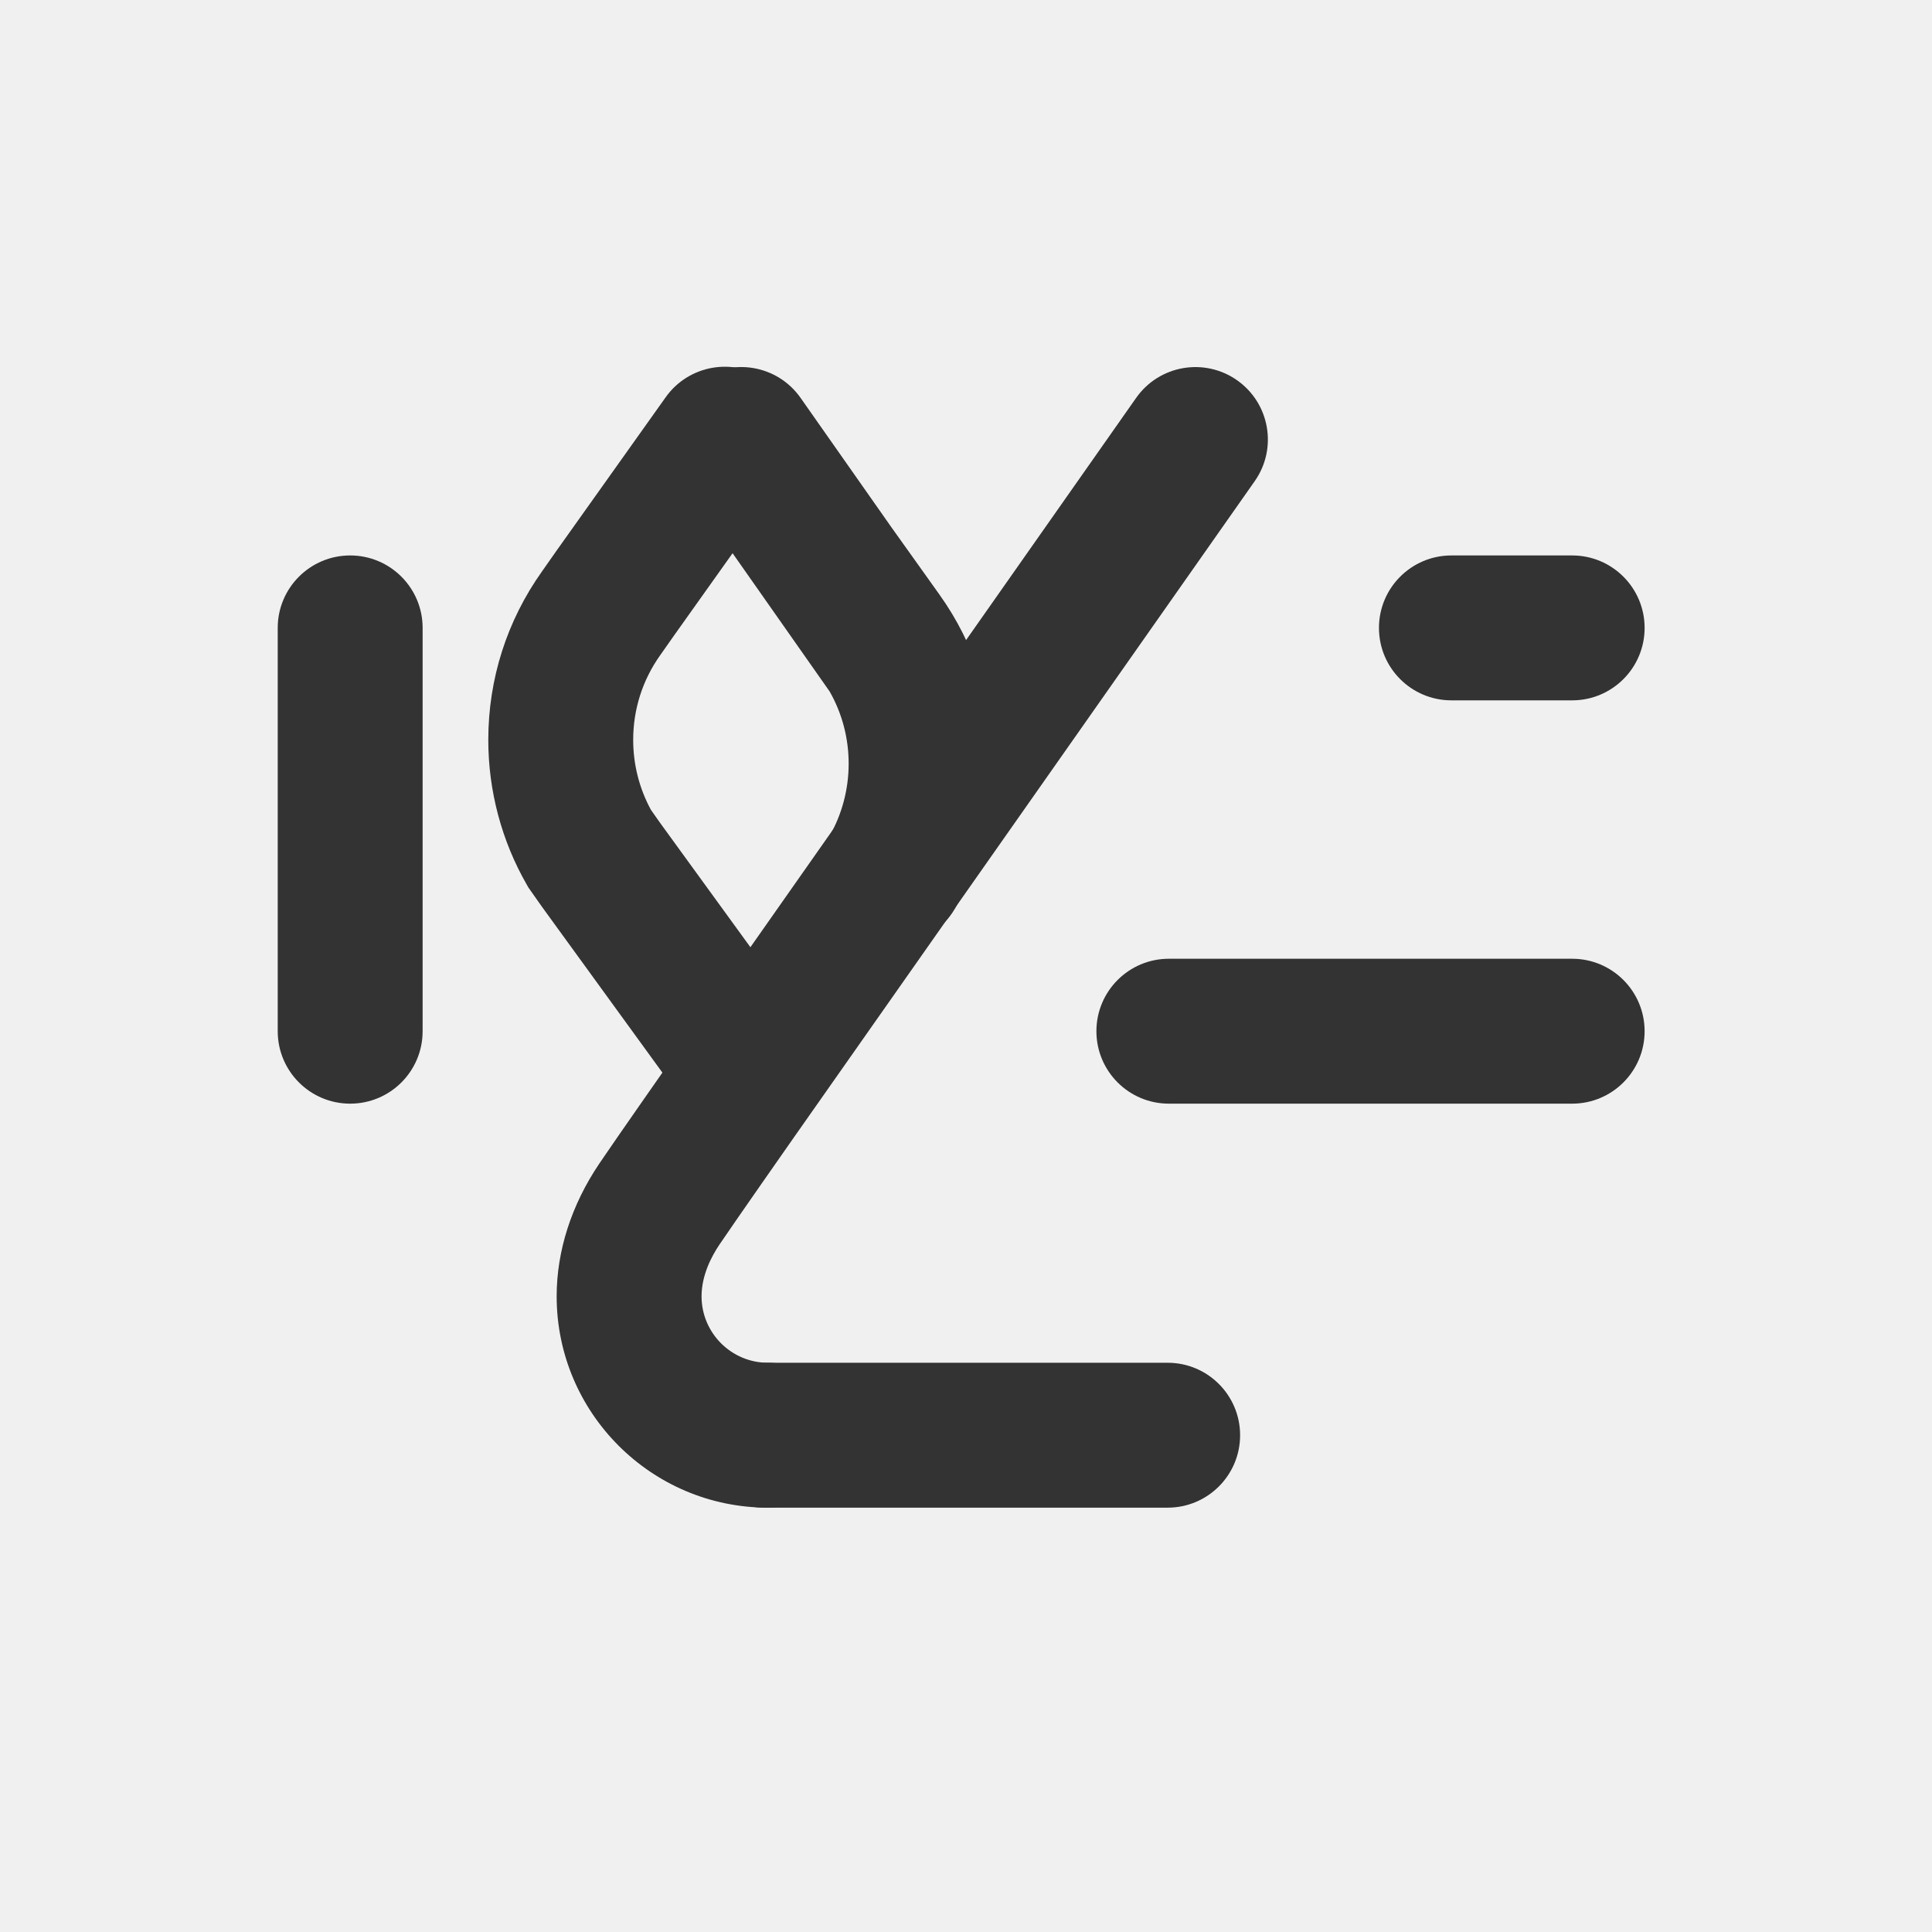
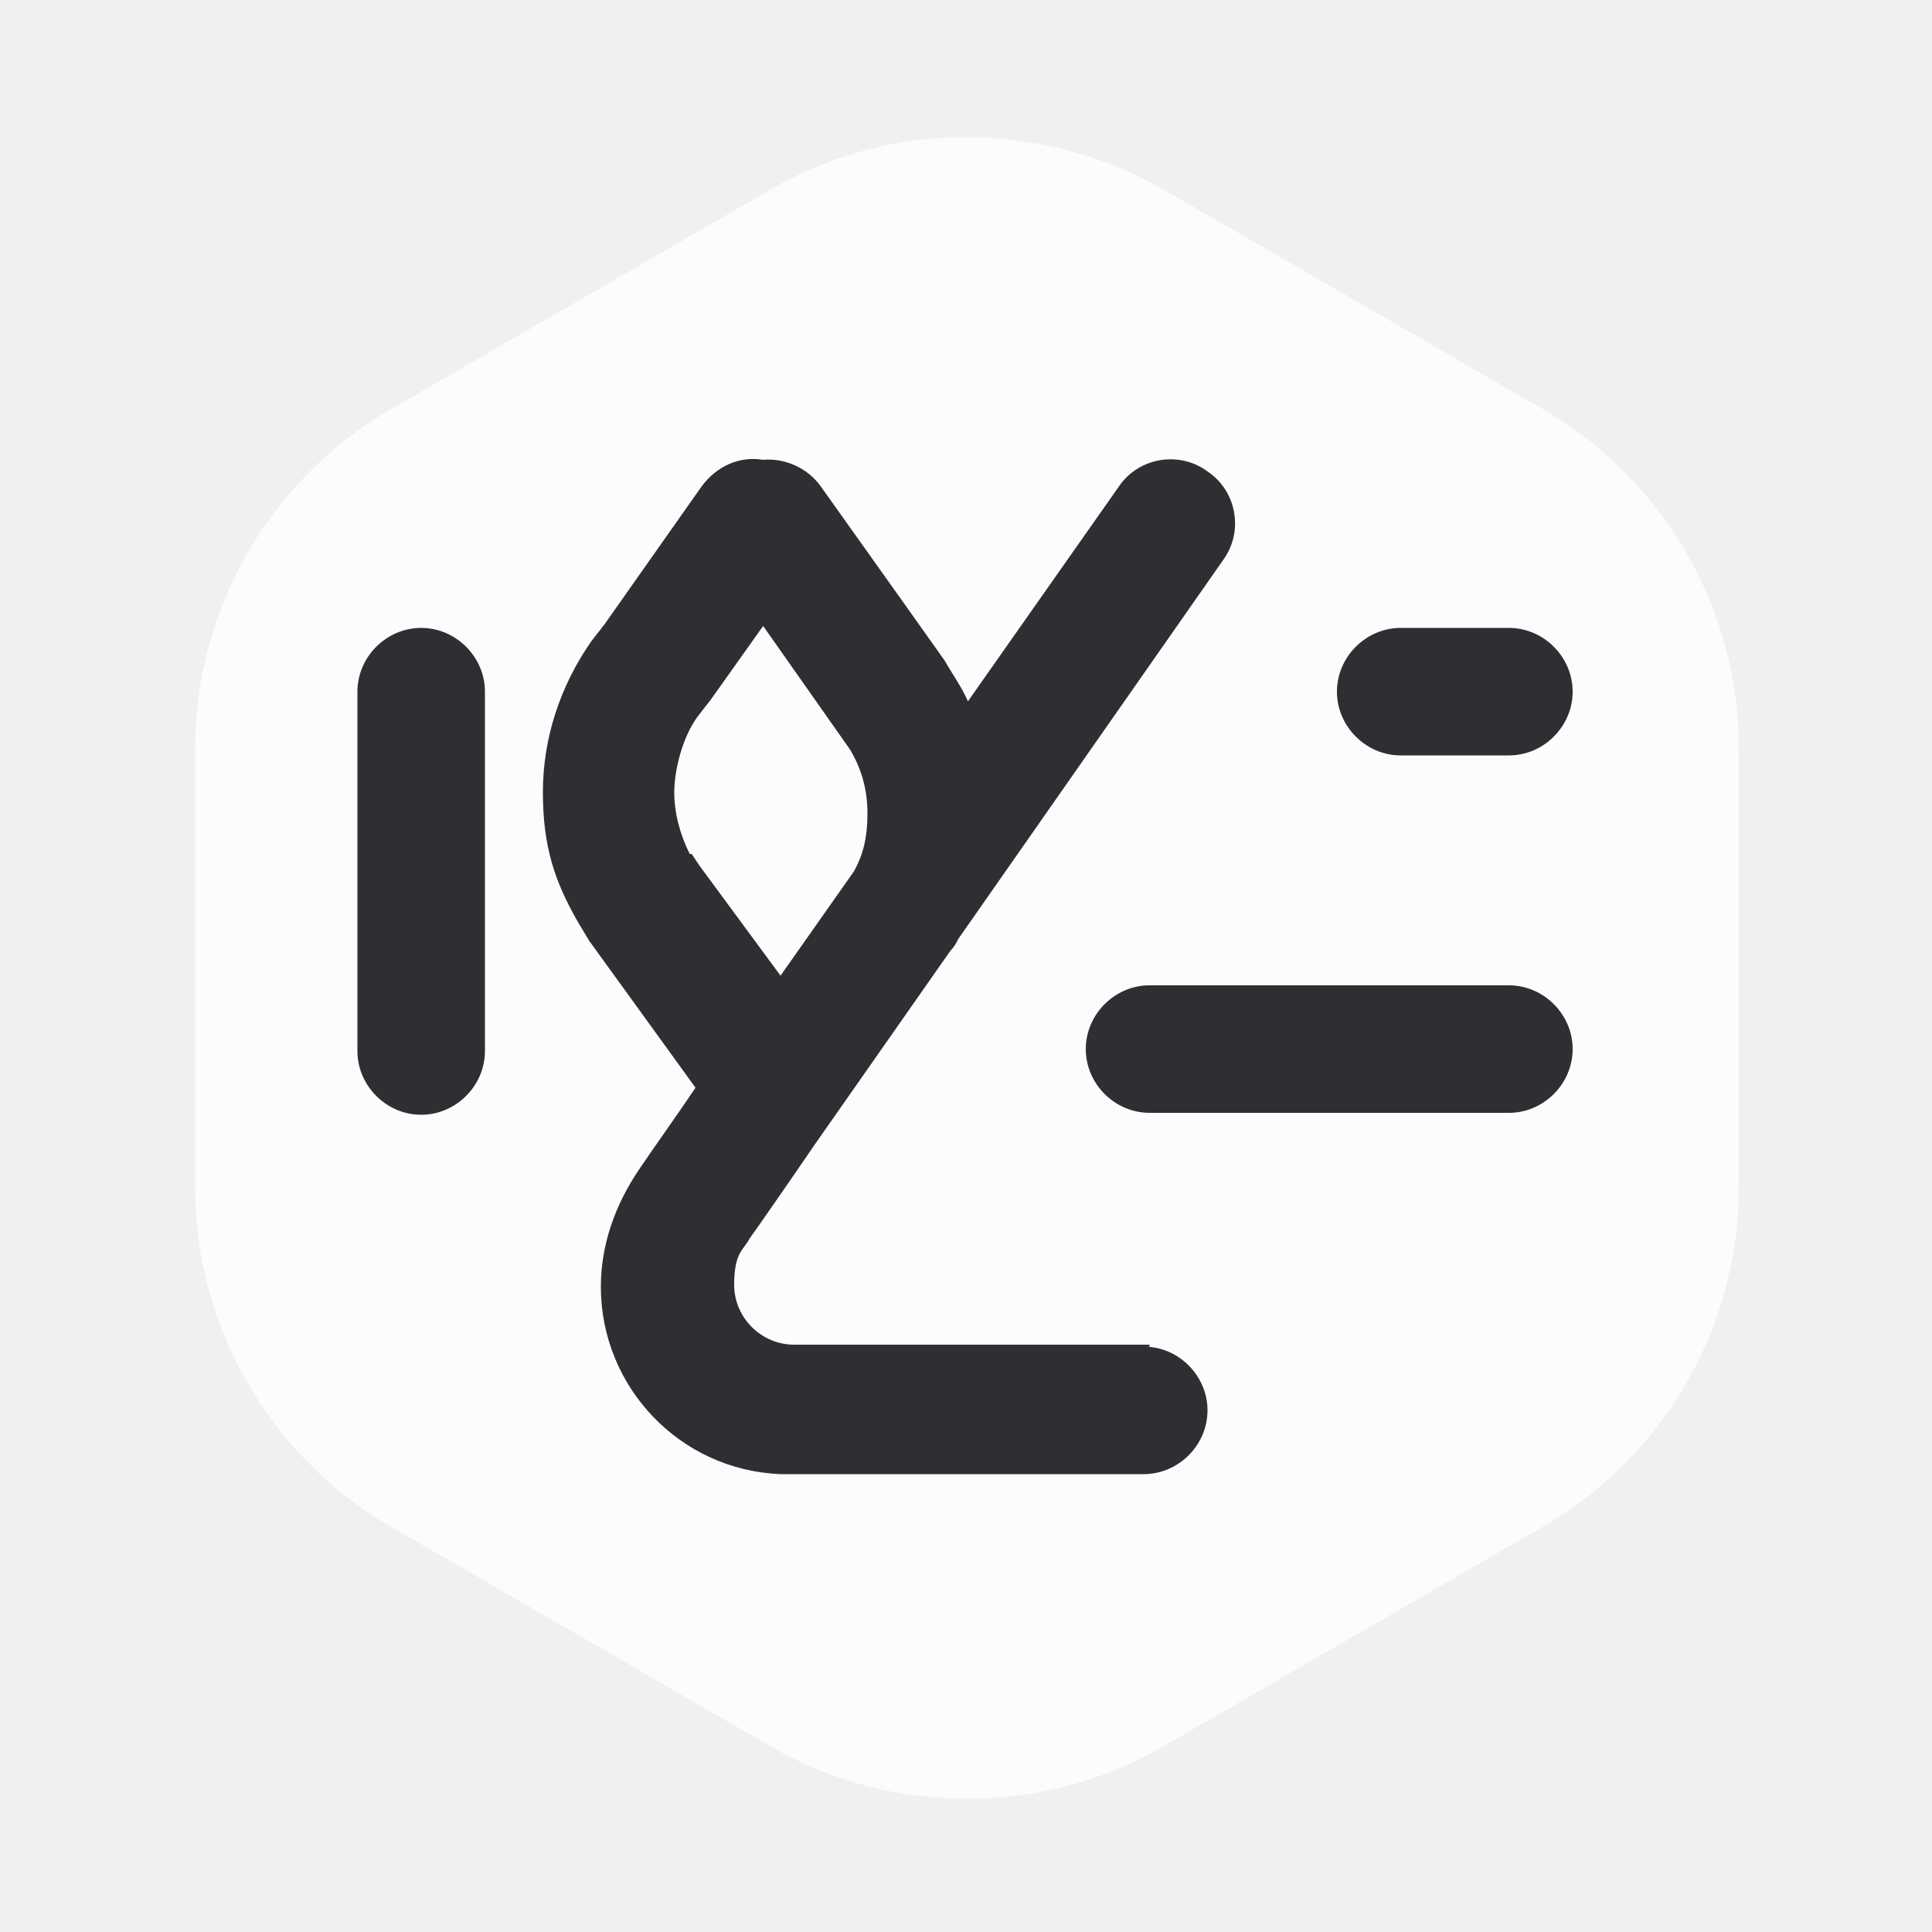
- <svg xmlns="http://www.w3.org/2000/svg" id="Artwork_-_Edit_Me" viewBox="0 0 800 800">
+ <svg xmlns="http://www.w3.org/2000/svg" version="1.1" viewBox="0 0 100 100">
  <defs>
    <style>
      .cls-1 {
-         fill: #333;
+         fill: #2e2e33;
+       }
+ 
+       .cls-2 {
+         fill: #fff;
+       }
+ 
+       .cls-3 {
+         opacity: .8;
      }
    </style>
  </defs>
-   <path class="cls-1" d="M651,457h-167c-16.57,0-30-13.43-30-30s13.43-30,30-30h167c16.57,0,30,13.43,30,30s-13.43,30-30,30Z" />
-   <path class="cls-1" d="M318,624.29c-48.25,0-87.5-39.25-87.5-87.5,0-18.85,6.12-37.88,17.69-55.02,7.11-10.54,30.26-43.58,31.24-44.98l191.02-272.03c9.52-13.56,28.23-16.83,41.79-7.31,13.56,9.52,16.83,28.23,7.31,41.79l-191,272c-.22.31-23.81,34-30.64,44.11-3.38,5.01-7.41,12.79-7.41,21.44,0,15.16,12.34,27.5,27.5,27.5,16.57,0,30,13.43,30,30s-13.43,30-30,30Z" />
-   <path class="cls-1" d="M300.13,458.65c-9.28,0-18.43-4.29-24.3-12.37l-51.38-70.75-5.64-8.01-.69-1.21c-10.42-18.16-15.93-38.88-15.93-59.92,0-25.22,7.71-49.38,22.3-69.87l5.92-8.44,45.25-63.61c9.6-13.5,28.33-16.66,41.84-7.05,13.5,9.6,16.66,28.34,7.05,41.84l-45.19,63.53-5.96,8.48c-7.33,10.28-11.21,22.42-11.21,35.12,0,10.15,2.54,20.14,7.36,28.97l3.83,5.44,51,70.22c9.74,13.41,6.76,32.17-6.64,41.9-5.32,3.87-11.49,5.73-17.61,5.73Z" />
-   <path class="cls-1" d="M369.44,391.21c-5.06,0-10.19-1.28-14.9-3.98-14.37-8.24-19.34-26.58-11.1-40.95,5.22-9.09,7.97-19.49,7.97-30.06s-2.7-20.8-7.86-29.87l-61.16-87.13c-9.52-13.56-6.24-32.27,7.32-41.79,13.56-9.52,32.27-6.24,41.79,7.32l37.43,53.32,20.11,28.18c14.63,20.51,22.37,44.7,22.37,69.96,0,21.03-5.51,41.75-15.93,59.92-5.54,9.67-15.65,15.08-26.05,15.08Z" />
-   <path class="cls-1" d="M483.5,624.29h-167c-16.57,0-30-13.43-30-30s13.43-30,30-30h167c16.57,0,30,13.43,30,30s-13.43,30-30,30Z" />
-   <path class="cls-1" d="M651,290h-50c-16.57,0-30-13.43-30-30s13.43-30,30-30h50c16.57,0,30,13.43,30,30s-13.43,30-30,30Z" />
-   <path class="cls-1" d="M145,457c-16.57,0-30-13.43-30-30v-167c0-16.57,13.43-30,30-30s30,13.43,30,30v167c0,16.57-13.43,30-30,30Z" />
+   <g>
+     <g id="_圖層_1" data-name="圖層_1">
+       <g class="cls-3">
+         <path class="cls-2" d="M50,93.1c-3.5,0-7-.9-10.1-2.7l-19.7-11.4c-6.2-3.6-10.1-10.3-10.1-17.5v-22.8c0-7.2,3.9-13.9,10.1-17.5l19.7-11.4c6.2-3.6,14-3.6,20.3,0l19.7,11.4c6.2,3.6,10.1,10.3,10.1,17.5v22.8c0,7.2-3.9,13.9-10.1,17.5l-19.7,11.4c-3.1,1.8-6.6,2.7-10.1,2.7h0Z" />
+       </g>
+       <g>
+         <path class="cls-1" d="M78.1,51h-18.6c-1.8,0-3.3,1.5-3.3,3.3s1.5,3.3,3.3,3.3h18.6c1.8,0,3.3-1.5,3.3-3.3s-1.5-3.3-3.3-3.3Z" />
+         <path class="cls-1" d="M59.5,69.6h-18.4c-1.7,0-3.1-1.4-3.1-3.1s.5-1.8.8-2.4c.8-1.1,3.4-4.9,3.4-4.9l7-10c.2-.2.3-.4.4-.6h0c0,0,13.7-19.6,13.7-19.6,1.1-1.5.7-3.6-.8-4.6-1.5-1.1-3.6-.7-4.6.8l-7.8,11.1c-.3-.7-.8-1.4-1.2-2.1l-2.2-3.1-4.2-5.9c-.7-1-1.9-1.5-3-1.4-1.2-.2-2.4.3-3.2,1.4l-5,7.1-.7.9c-1.6,2.3-2.5,5-2.5,7.8s.6,4.6,1.8,6.7h0c0,0,.6,1,.6,1l5.5,7.6c-.8,1.2-2.3,3.3-2.9,4.2-1.3,1.9-2,4-2,6.1,0,5.2,4.1,9.5,9.3,9.7h18.8c1.8,0,3.3-1.5,3.3-3.3s-1.5-3.3-3.3-3.3h.3ZM35.7,44.2c-.5-1-.8-2.1-.8-3.2s.4-2.8,1.2-3.9l.7-.9,2.7-3.8,4.5,6.4c.6,1,.9,2.1.9,3.3s-.2,2.1-.7,3l-3.8,5.4-4.2-5.7-.4-.6h-.1Z" />
+         <path class="cls-1" d="M72.5,39.1h5.6c1.8,0,3.3-1.5,3.3-3.3s-1.5-3.3-3.3-3.3h-5.6c-1.8,0-3.3,1.5-3.3,3.3s1.5,3.3,3.3,3.3Z" />
+         <path class="cls-1" d="M21.8,32.5c-1.8,0-3.3,1.5-3.3,3.3v18.6c0,1.8,1.5,3.3,3.3,3.3s3.3-1.5,3.3-3.3v-18.6c0-1.8-1.5-3.3-3.3-3.3h0Z" />
+       </g>
+     </g>
+   </g>
</svg>
